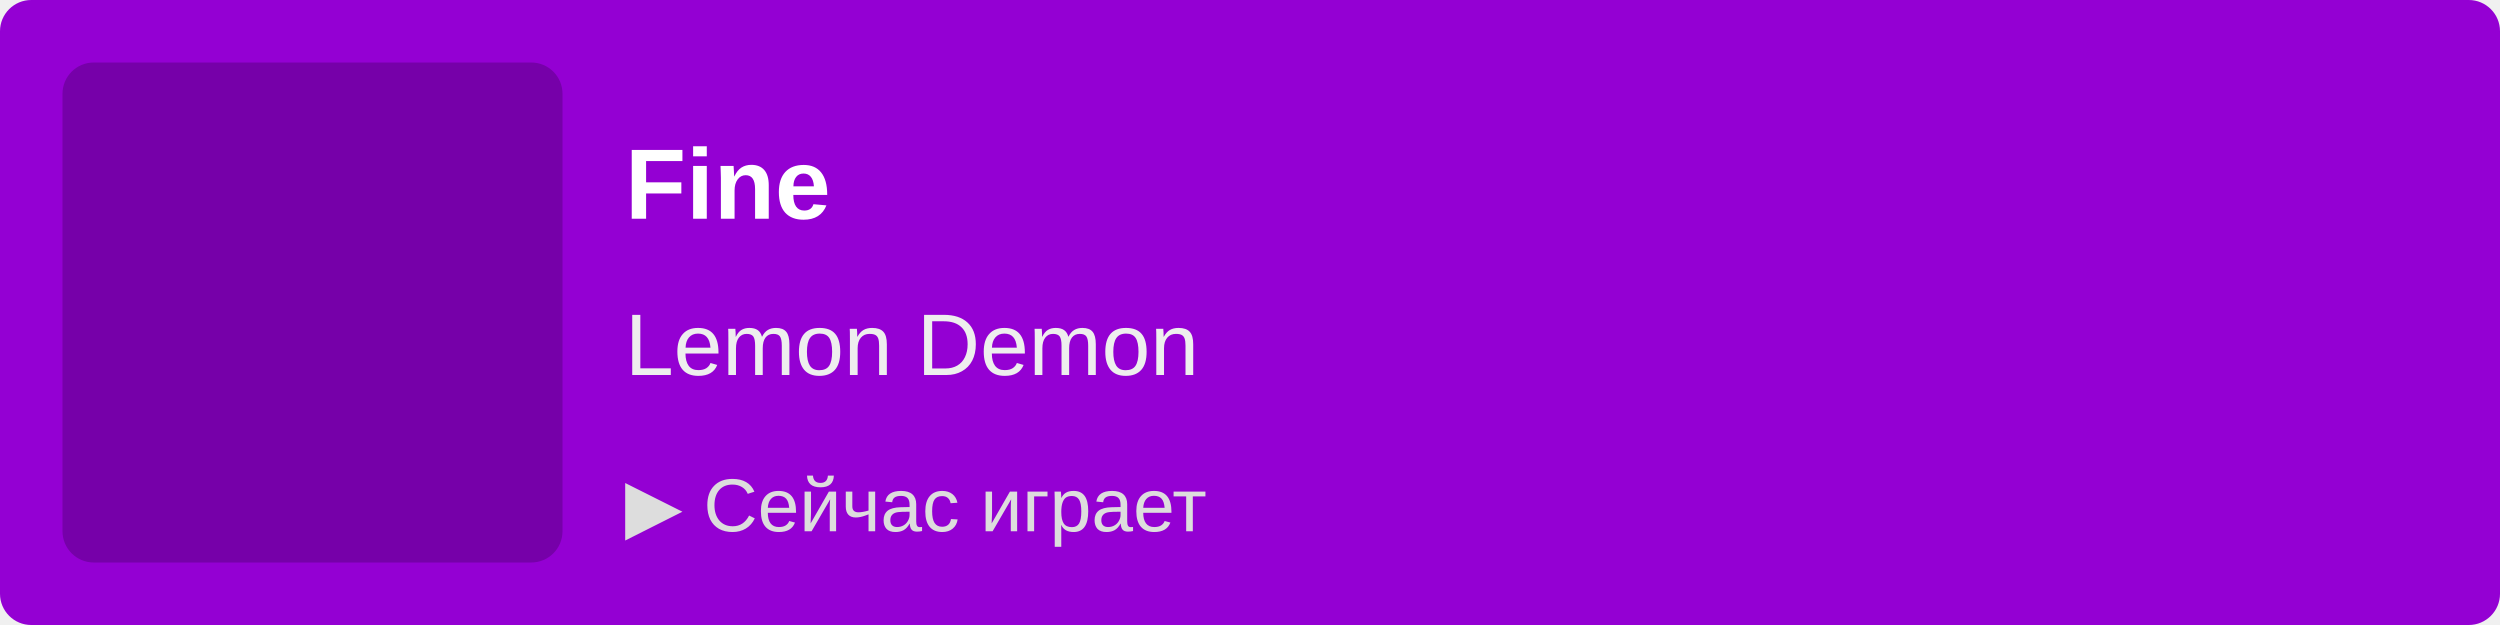
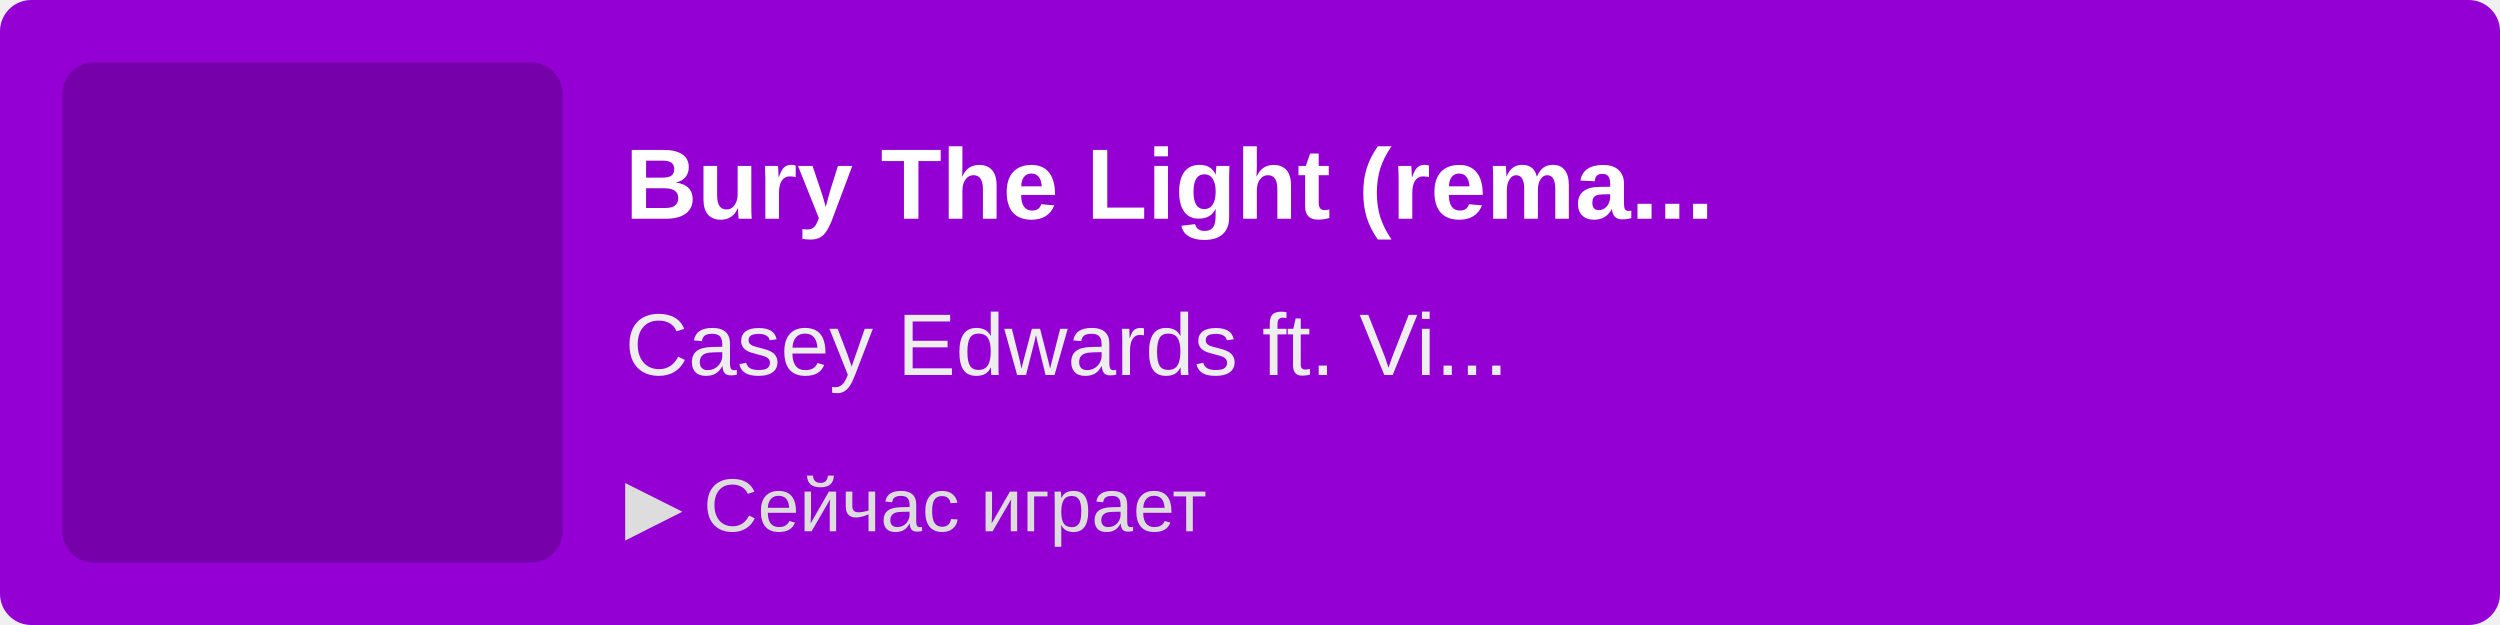
<svg xmlns="http://www.w3.org/2000/svg" width="400" height="100">
  <rect width="100%" height="100%" fill="#9400D3" rx="5" />
  <rect x="10" y="10" width="80" height="80" fill="rgba(0,0,0,0.2)" rx="5" />
  <text x="100" y="35" font-family="Arial, sans-serif" font-size="16" fill="white" font-weight="bold">
-         Fine
+         Bury The Light (rema...
    </text>
  <text x="100" y="60" font-family="Arial, sans-serif" font-size="14" fill="#EEE">
-         Lemon Demon
+         Casey Edwards ft. Vi...
    </text>
  <text x="100" y="85" font-family="Arial, sans-serif" font-size="12" fill="#DDD">
        ▶ Сейчас играет
    </text>
</svg>
